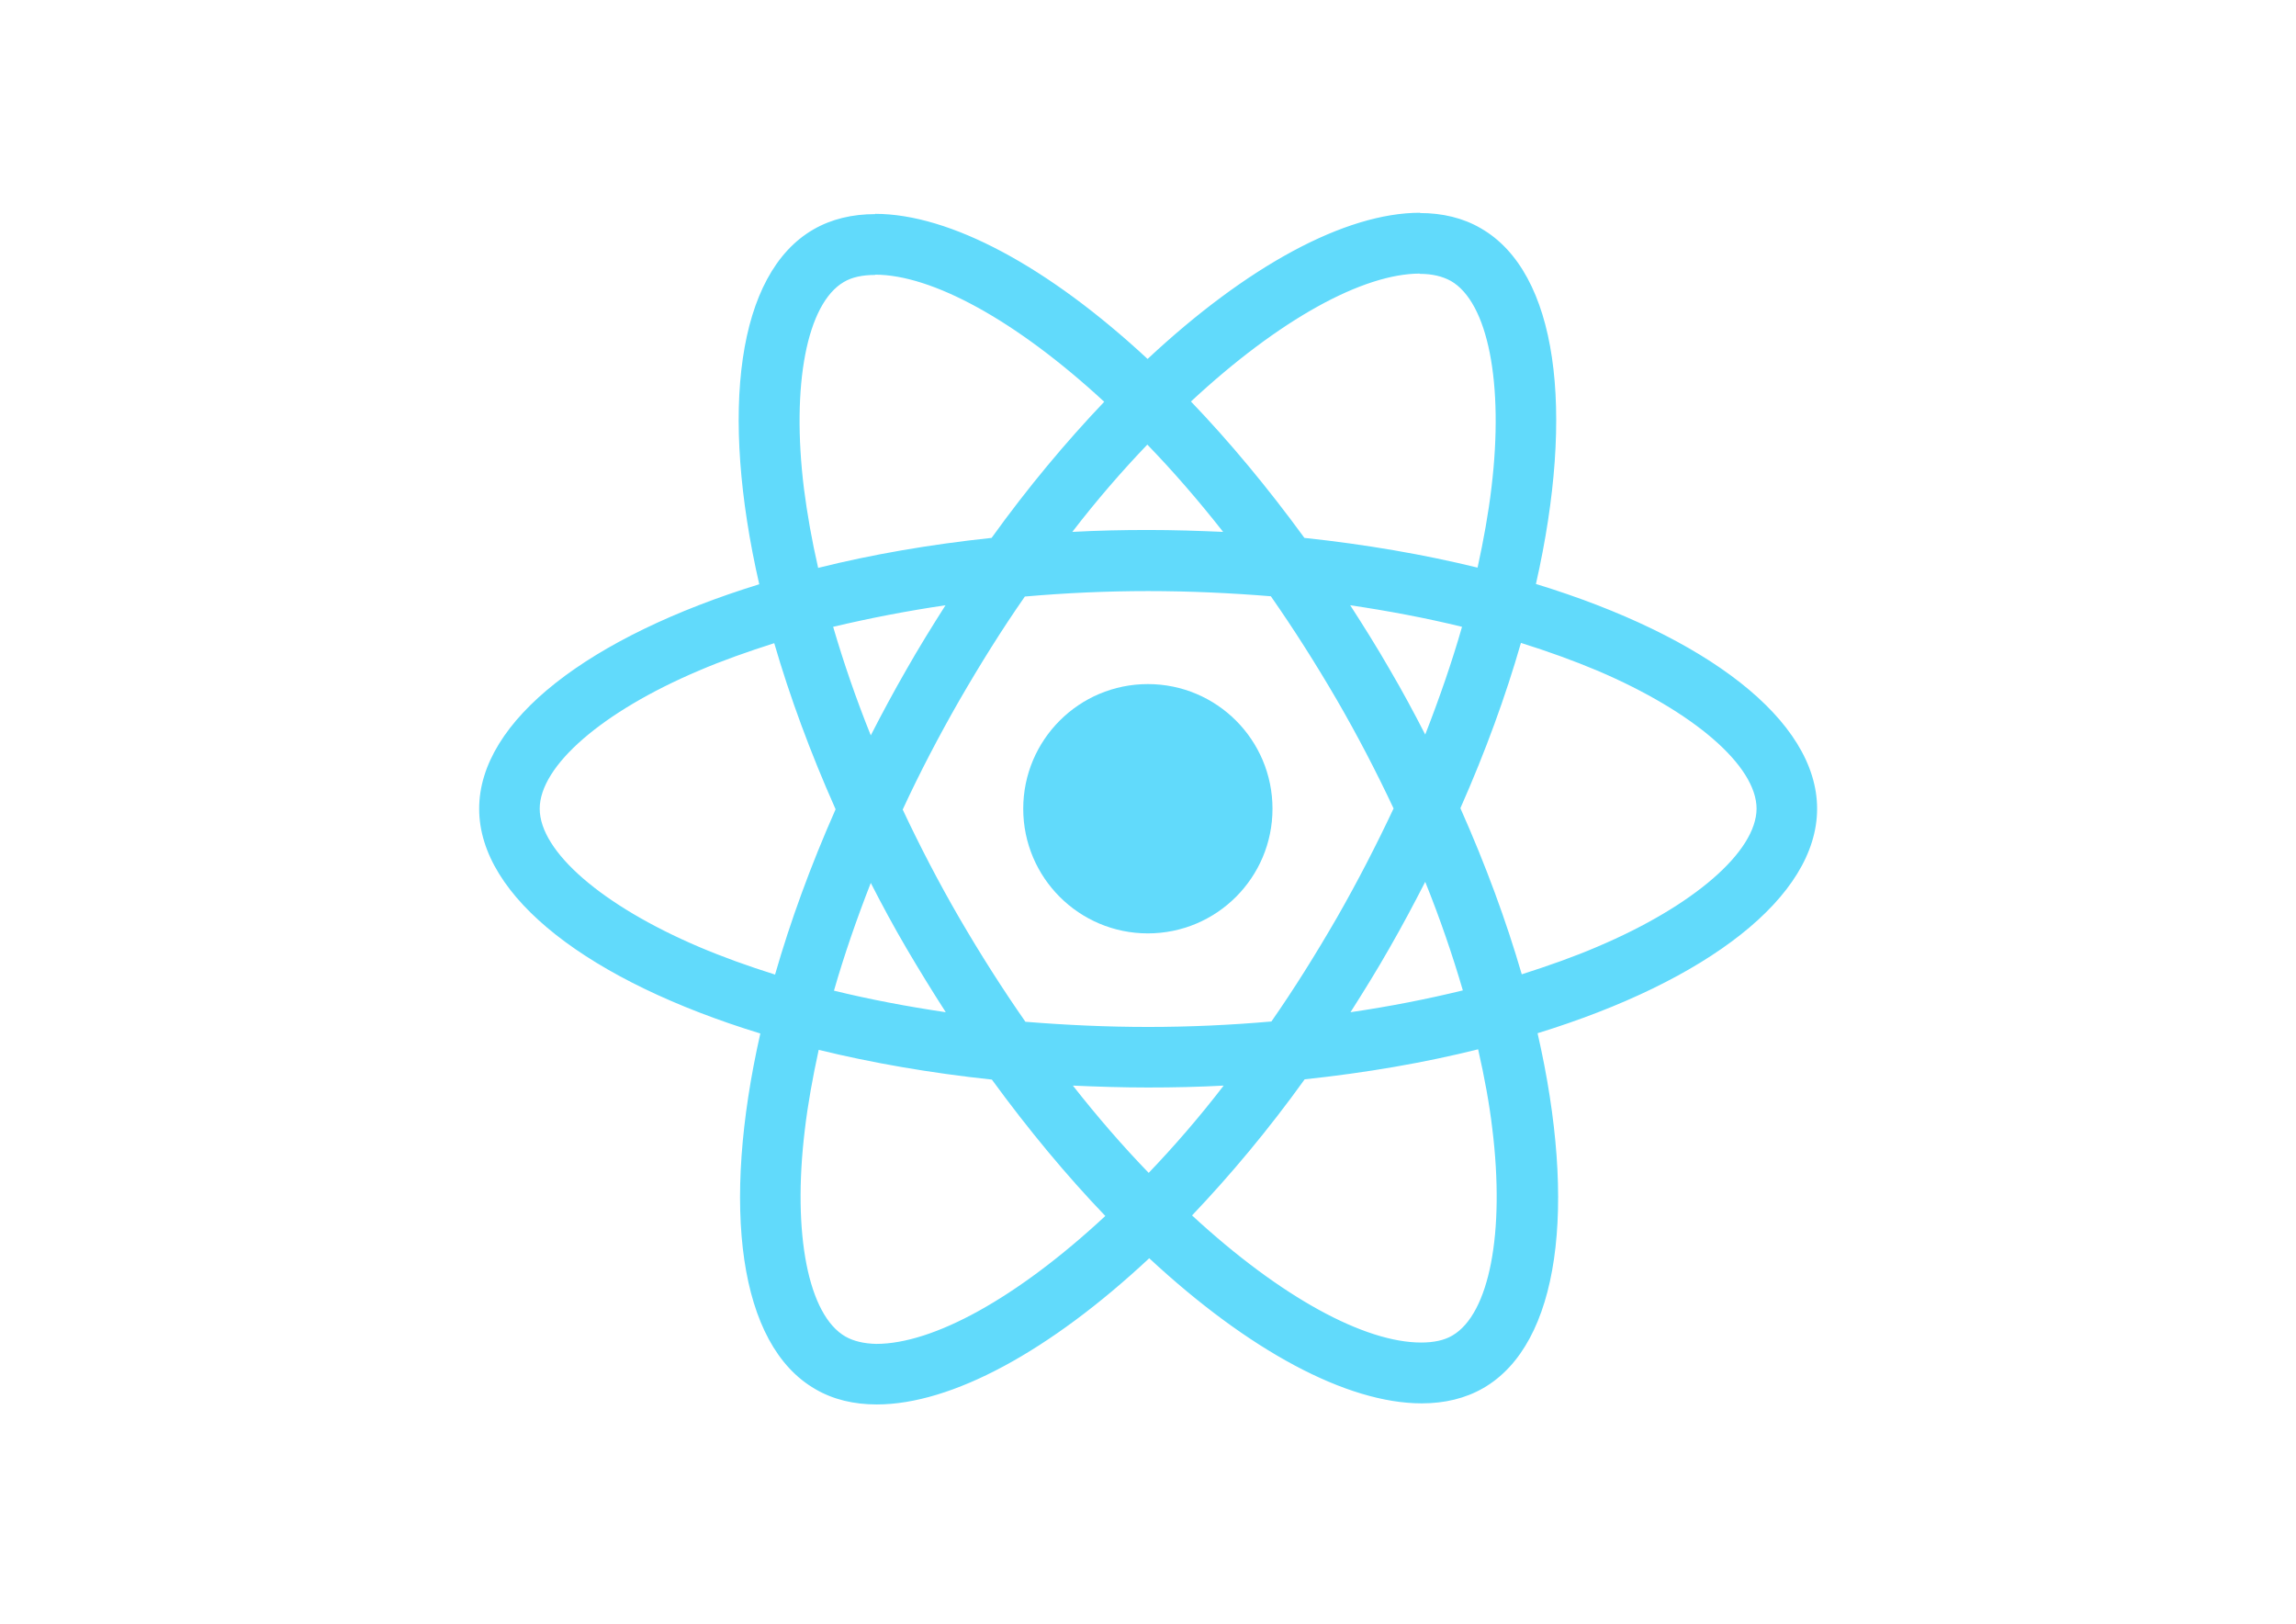
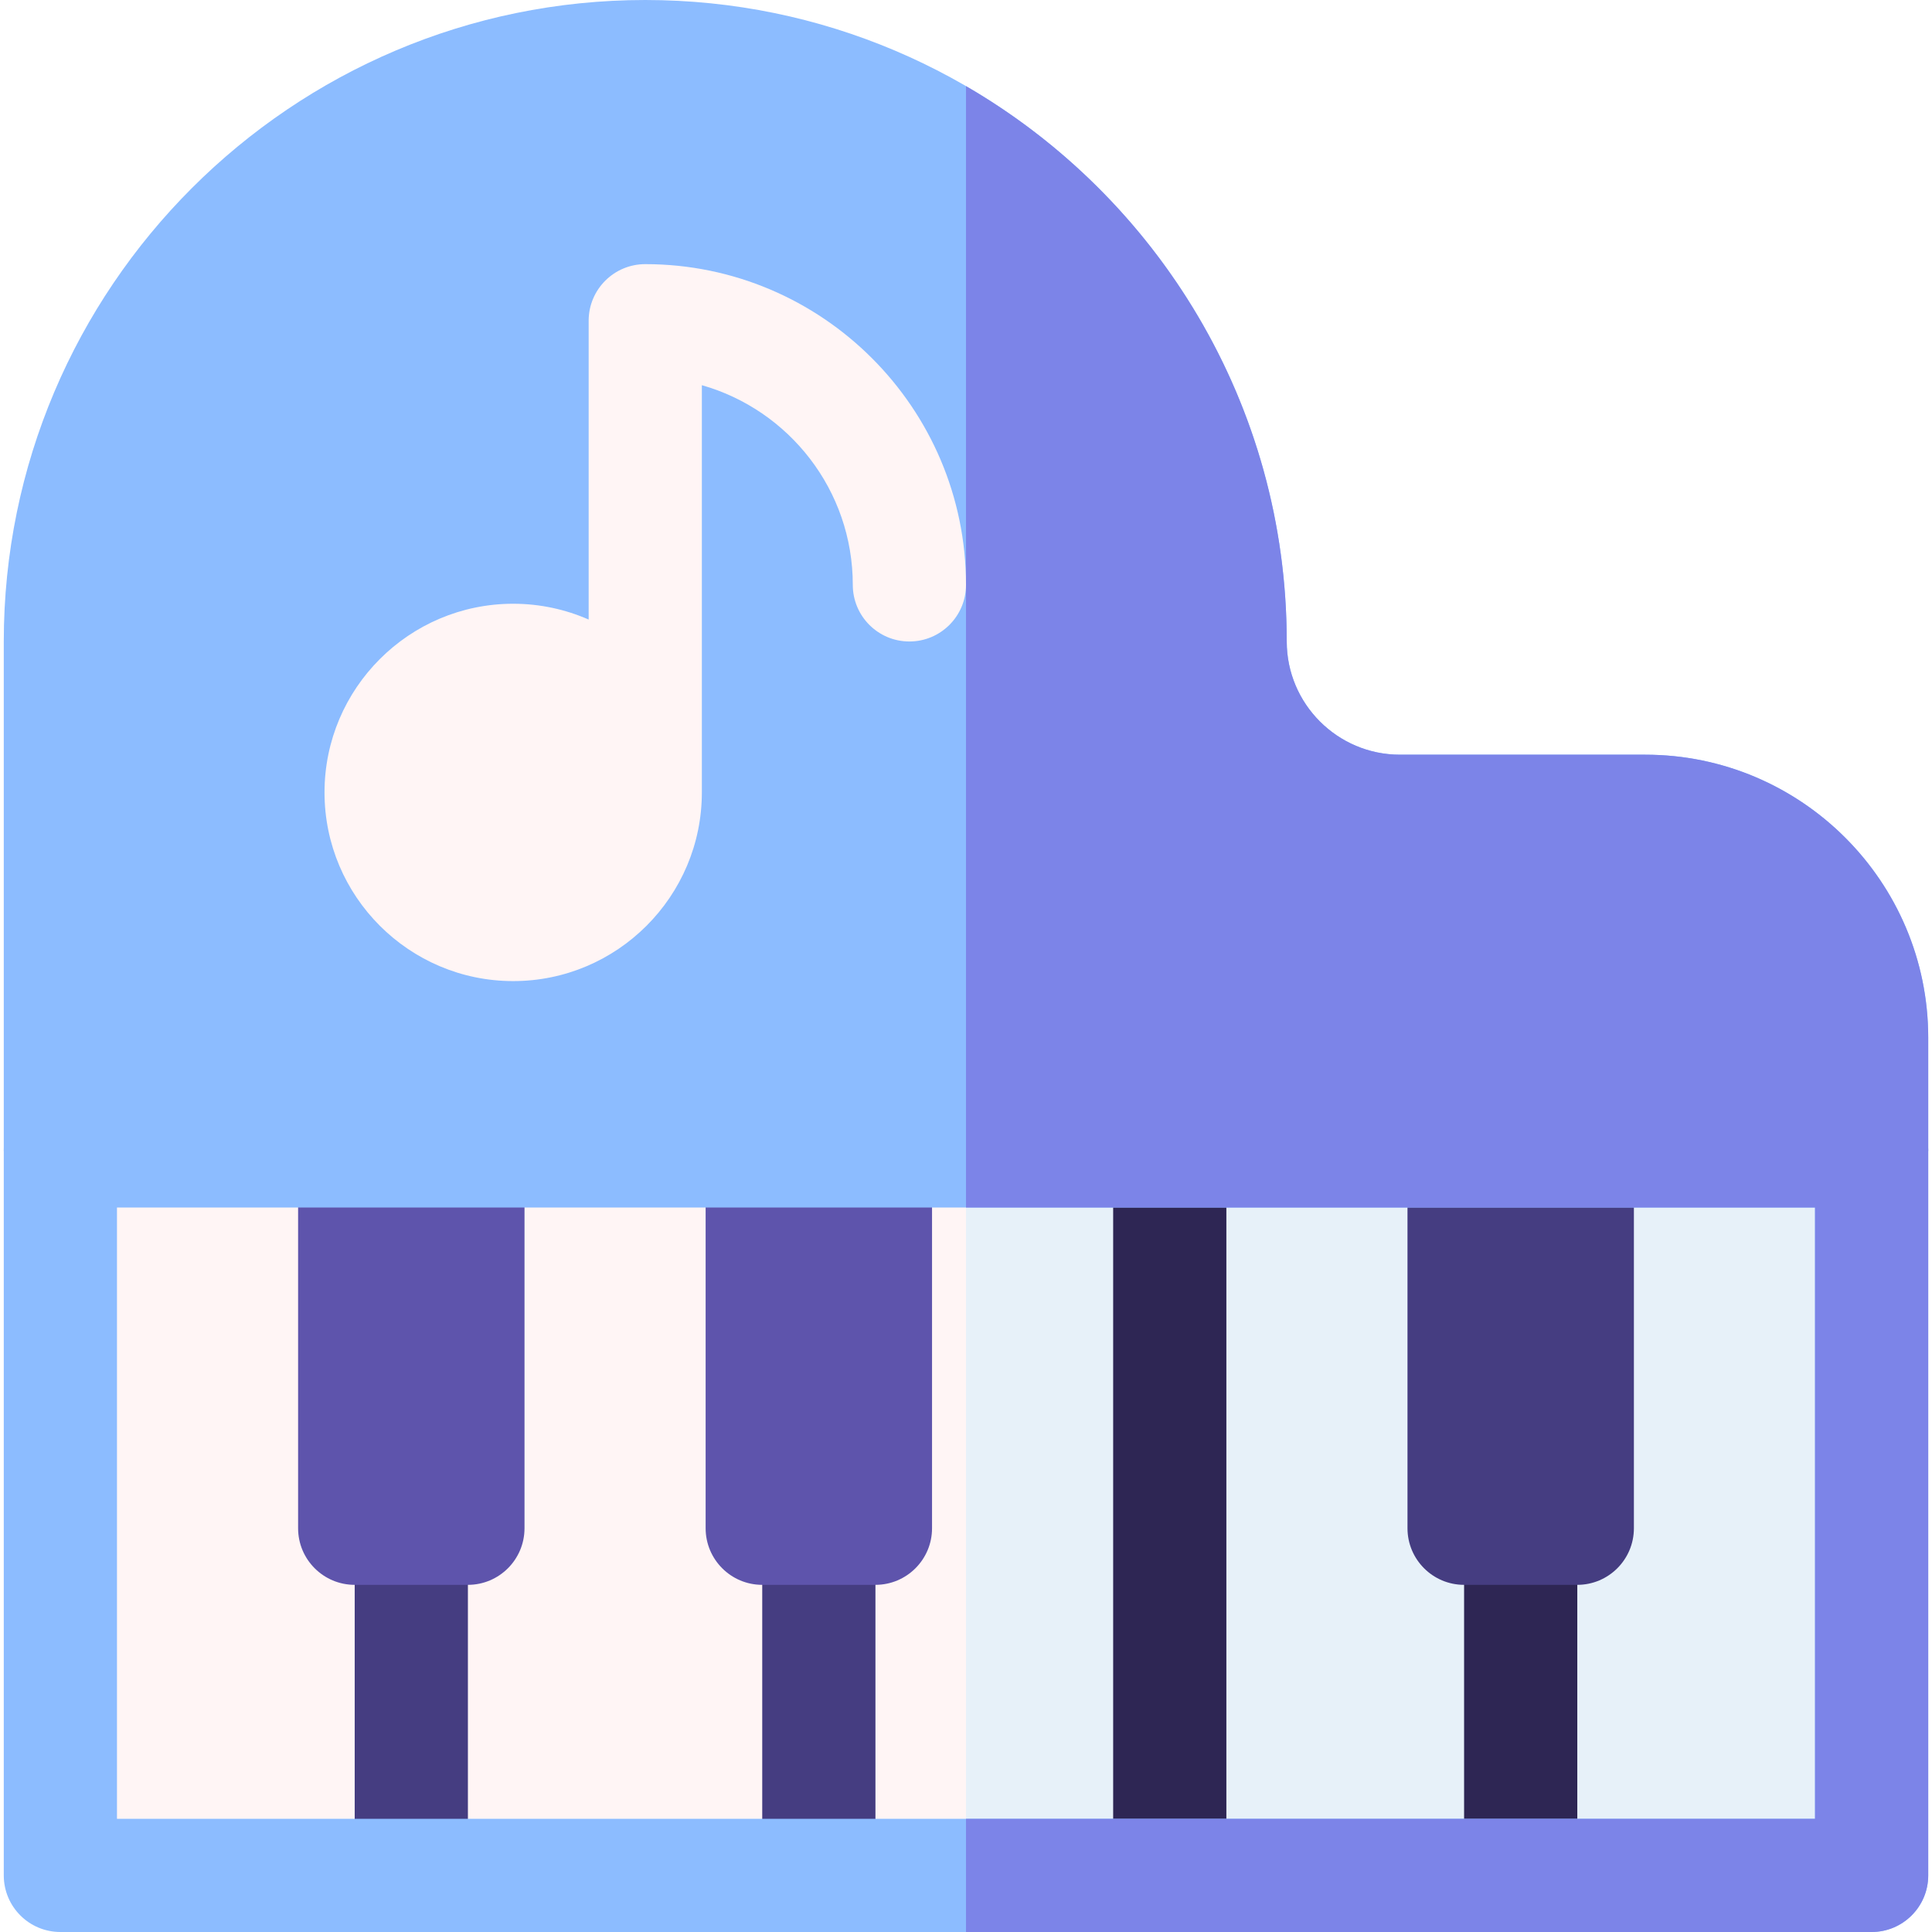
- <svg xmlns="http://www.w3.org/2000/svg" viewBox="0 0 841.9 595.3">
-   <g fill="#61DAFB">
-     <path d="M666.3 296.5c0-32.5-40.7-63.3-103.1-82.4 14.4-63.6 8-114.2-20.2-130.4-6.5-3.8-14.1-5.6-22.4-5.6v22.3c4.6 0 8.3.9 11.4 2.6 13.6 7.8 19.5 37.5 14.9 75.7-1.1 9.4-2.9 19.3-5.1 29.4-19.6-4.8-41-8.5-63.5-10.9-13.5-18.5-27.5-35.3-41.6-50 32.6-30.3 63.2-46.9 84-46.9V78c-27.5 0-63.5 19.6-99.9 53.6-36.4-33.8-72.4-53.2-99.9-53.2v22.3c20.7 0 51.4 16.5 84 46.6-14 14.7-28 31.4-41.3 49.9-22.6 2.4-44 6.1-63.6 11-2.3-10-4-19.7-5.2-29-4.7-38.2 1.1-67.9 14.6-75.8 3-1.8 6.9-2.6 11.5-2.6V78.5c-8.4 0-16 1.8-22.6 5.6-28.1 16.2-34.4 66.7-19.9 130.1-62.2 19.2-102.7 49.9-102.7 82.3 0 32.5 40.7 63.3 103.1 82.4-14.4 63.6-8 114.2 20.2 130.4 6.5 3.8 14.1 5.6 22.5 5.6 27.5 0 63.5-19.6 99.9-53.6 36.4 33.8 72.4 53.2 99.9 53.2 8.4 0 16-1.8 22.6-5.6 28.1-16.2 34.4-66.7 19.9-130.1 62-19.1 102.5-49.9 102.5-82.3zm-130.2-66.7c-3.7 12.9-8.3 26.2-13.5 39.5-4.1-8-8.4-16-13.1-24-4.6-8-9.5-15.8-14.4-23.4 14.2 2.1 27.9 4.7 41 7.9zm-45.8 106.5c-7.8 13.5-15.8 26.3-24.1 38.2-14.9 1.3-30 2-45.2 2-15.1 0-30.2-.7-45-1.9-8.3-11.9-16.4-24.6-24.2-38-7.6-13.1-14.5-26.4-20.8-39.8 6.2-13.4 13.2-26.8 20.7-39.9 7.8-13.5 15.8-26.3 24.1-38.2 14.9-1.3 30-2 45.2-2 15.1 0 30.2.7 45 1.9 8.3 11.9 16.4 24.6 24.2 38 7.6 13.1 14.5 26.4 20.8 39.8-6.3 13.4-13.2 26.8-20.7 39.9zm32.3-13c5.4 13.4 10 26.8 13.8 39.8-13.1 3.2-26.9 5.9-41.2 8 4.9-7.7 9.8-15.6 14.4-23.7 4.6-8 8.9-16.1 13-24.1zM421.2 430c-9.3-9.6-18.6-20.3-27.8-32 9 .4 18.2.7 27.5.7 9.4 0 18.7-.2 27.8-.7-9 11.7-18.3 22.4-27.5 32zm-74.4-58.9c-14.2-2.1-27.9-4.7-41-7.9 3.7-12.9 8.3-26.2 13.5-39.5 4.1 8 8.4 16 13.1 24 4.7 8 9.5 15.8 14.4 23.4zM420.7 163c9.3 9.6 18.6 20.3 27.8 32-9-.4-18.2-.7-27.5-.7-9.4 0-18.7.2-27.8.7 9-11.7 18.3-22.4 27.5-32zm-74 58.9c-4.9 7.7-9.8 15.6-14.4 23.7-4.6 8-8.9 16-13 24-5.4-13.4-10-26.8-13.8-39.8 13.1-3.1 26.9-5.8 41.2-7.9zm-90.5 125.2c-35.4-15.1-58.3-34.9-58.3-50.6 0-15.7 22.9-35.6 58.3-50.6 8.6-3.7 18-7 27.7-10.1 5.7 19.6 13.2 40 22.5 60.9-9.2 20.8-16.6 41.1-22.2 60.6-9.9-3.1-19.3-6.5-28-10.2zM310 490c-13.6-7.8-19.5-37.5-14.9-75.7 1.1-9.4 2.9-19.3 5.1-29.4 19.6 4.8 41 8.5 63.5 10.9 13.5 18.5 27.5 35.3 41.6 50-32.6 30.3-63.2 46.9-84 46.9-4.5-.1-8.3-1-11.3-2.7zm237.2-76.2c4.7 38.2-1.1 67.9-14.6 75.8-3 1.8-6.9 2.6-11.5 2.6-20.7 0-51.4-16.5-84-46.6 14-14.7 28-31.4 41.3-49.9 22.6-2.4 44-6.1 63.6-11 2.3 10.1 4.1 19.8 5.2 29.1zm38.5-66.7c-8.6 3.7-18 7-27.7 10.1-5.7-19.6-13.2-40-22.5-60.9 9.2-20.8 16.6-41.1 22.2-60.6 9.9 3.1 19.3 6.5 28.1 10.2 35.4 15.1 58.3 34.9 58.3 50.6-.1 15.7-23 35.6-58.4 50.6zM320.8 78.4z" />
-     <circle cx="420.9" cy="296.5" r="45.7" />
-     <path d="M520.5 78.1z" />
+ <svg xmlns="http://www.w3.org/2000/svg" id="Capa_1" enable-background="new 0 0 512 512" height="512" viewBox="0 0 512 512" width="512">
+   <g>
+     <path d="m16 305h480v192h-480z" fill="#fff5f5" />
+     <g>
+       <path d="m256 305h240v192h-240z" fill="#e7f1f9" />
+     </g>
+     <path d="m295 305h30v192h-30z" fill="#2e2654" />
+     <g>
+       <path d="m388 305h30v192h-30z" fill="#2e2654" />
+       <path d="m418 420h-30c-8.284 0-15-6.716-15-15v-100c0-8.284 6.716-15 15-15h30c8.284 0 15 6.716 15 15v100c0 8.284-6.716 15-15 15z" fill="#453d81" />
+     </g>
+     <g>
+       <path d="m202 305h30v192h-30z" fill="#453d81" />
+       <path d="m232 420h-30c-8.284 0-15-6.716-15-15v-100c0-8.284 6.716-15 15-15h30c8.284 0 15 6.716 15 15v100c0 8.284-6.716 15-15 15z" fill="#5e54ac" />
+     </g>
+     <g>
+       <path d="m94 305h30v192h-30z" fill="#453d81" />
+       <path d="m124 420h-30c-8.284 0-15-6.716-15-15v-100c0-8.284 6.716-15 15-15h30c8.284 0 15 6.716 15 15v100c0 8.284-6.716 15-15 15z" fill="#5e54ac" />
+     </g>
+     <path d="m496 512h-480c-8.284 0-15-6.716-15-15v-192c0-8.284 6.716-15 15-15h480c8.284 0 15 6.716 15 15v192c0 8.284-6.716 15-15 15zm-465-30h450v-162h-450z" fill="#8cbcff" />
+     <path d="m436 200h-65c-16.542 0-30-13.458-30-30 0-93.738-76.262-170-170-170s-170 76.262-170 170v135h510v-30c0-41.355-33.645-75-75-75z" fill="#8cbcff" />
+     <path d="m496 290h-240v30h225v162h-225v30h240c8.284 0 15-6.716 15-15v-192c0-8.284-6.716-15-15-15z" fill="#7c84e8" />
+     <g>
+       <path d="m511 275c0-41.355-33.645-75-75-75h-65c-16.542 0-30-13.458-30-30 0-62.795-34.226-117.742-85-147.179v282.179h255z" fill="#7c84e8" />
+     </g>
+     <path d="m171 70c-8.284 0-15 6.716-15 15v79.187c-6.129-2.686-12.891-4.187-20-4.187-27.57 0-50 22.43-50 50s22.43 50 50 50 50-22.43 50-50v-107.921c23.061 6.545 40 27.791 40 52.921 0 8.284 6.716 15 15 15s15-6.716 15-15c0-46.869-38.131-85-85-85z" fill="#fff5f5" />
  </g>
</svg>
